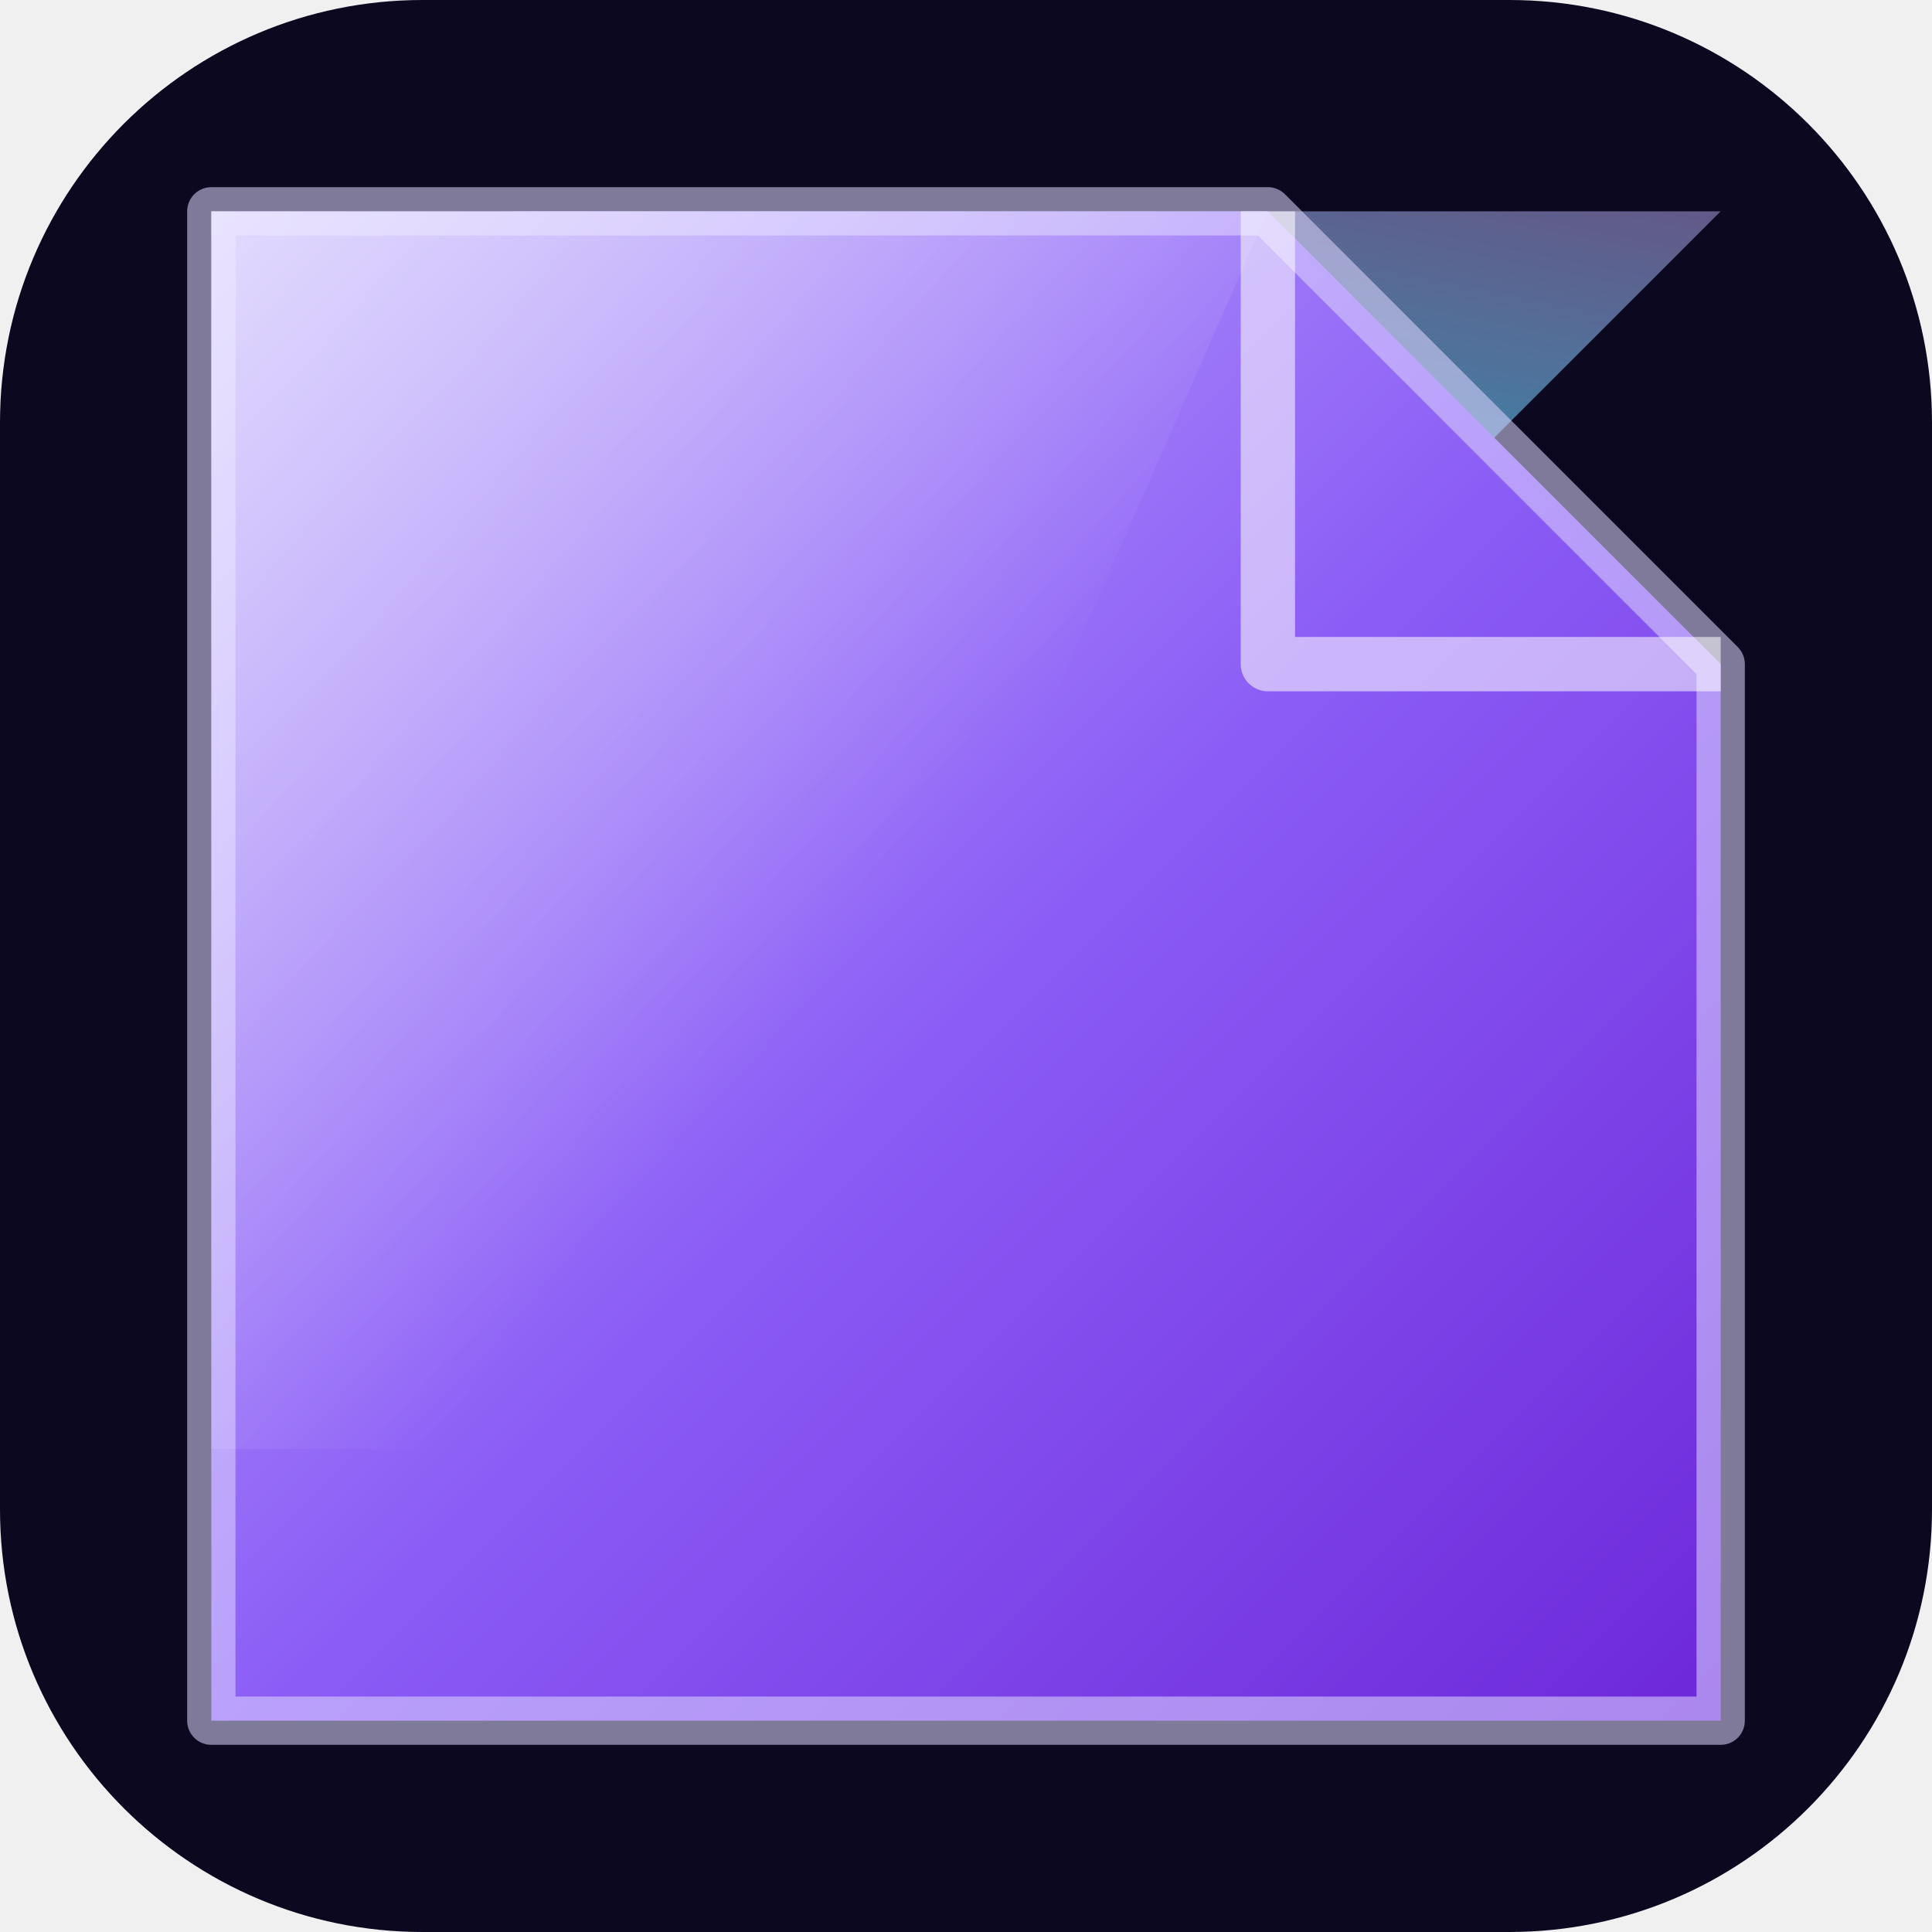
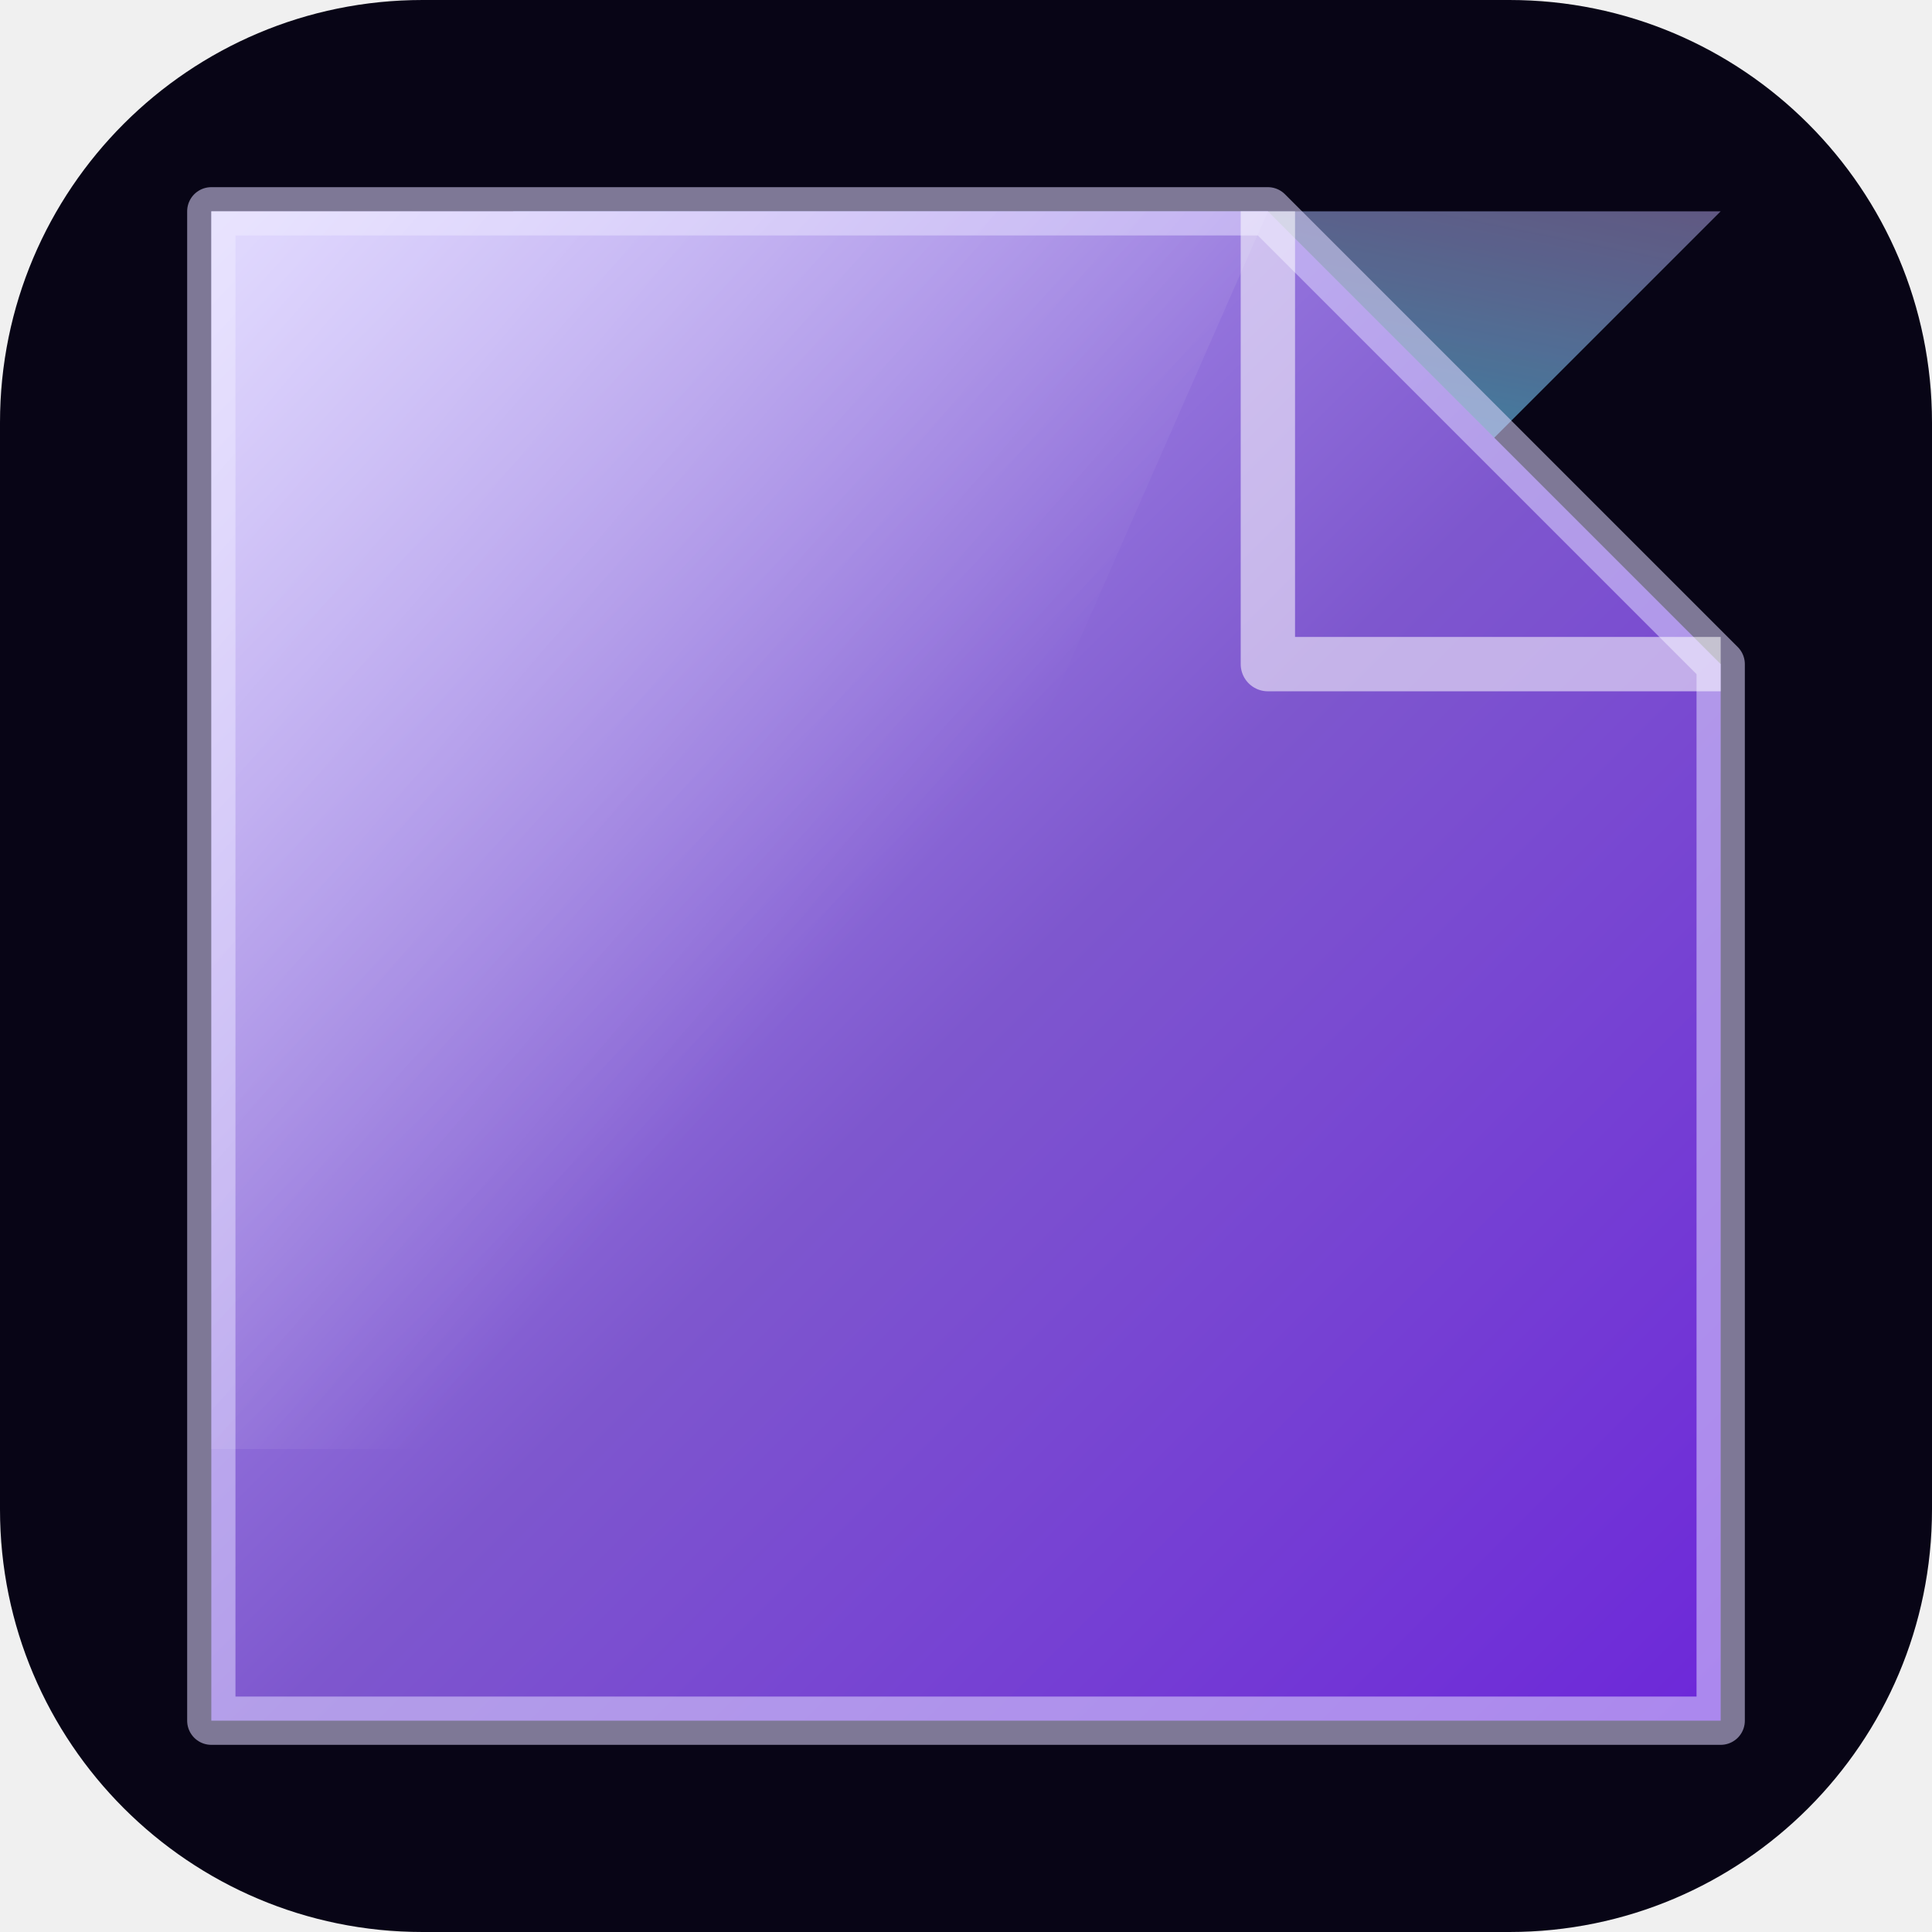
<svg xmlns="http://www.w3.org/2000/svg" viewBox="0 0 32 32" width="32" height="32">
  <defs>
    <linearGradient id="face" x1="0" y1="0" x2="1" y2="1">
      <stop offset="0%" stop-color="#C4B5FD" />
-       <stop offset="52%" stop-color="#8B5CF6" />
+       <stop offset="52%" stop-color="#7E57CE" />
      <stop offset="100%" stop-color="#6D28D9" />
    </linearGradient>
    <linearGradient id="inner" x1="0" y1="1" x2="1" y2="0">
      <stop offset="0%" stop-color="#22D3EE" stop-opacity="0.85" />
      <stop offset="100%" stop-color="#C4B5FD" stop-opacity="0.55" />
    </linearGradient>
    <linearGradient id="glint" x1="0" y1="0" x2="1" y2="1">
      <stop offset="0%" stop-color="#FFFFFF" stop-opacity="0.5" />
      <stop offset="60%" stop-color="#FFFFFF" stop-opacity="0" />
    </linearGradient>
  </defs>
-   <rect width="32" height="32" rx="7" fill="#0B0820" />
+   <rect width="32" height="32" rx="7" fill="#080516" />
  <path d="M8.5 3.5h20l-4 4h-16z" fill="url(#inner)" opacity="0.85" />
  <path d="M4.5 12.5h20l-4 4h-16z" fill="url(#inner)" opacity="0.6" />
  <path d="M3.5 3.5h17.5l7.5 7.5v17.5H3.5z" fill="url(#face)" stroke="#DDD6FE" stroke-opacity="0.55" stroke-width="0.8" stroke-linejoin="round" />
  <path d="M3.5 3.5 L21 3.5 L12 24 L3.5 24 z" fill="url(#glint)" />
  <path d="M21 3.5v7.5h7.5" fill="none" stroke="#FFFFFF" stroke-opacity="0.55" stroke-width="0.9" stroke-linejoin="round" />
</svg>
